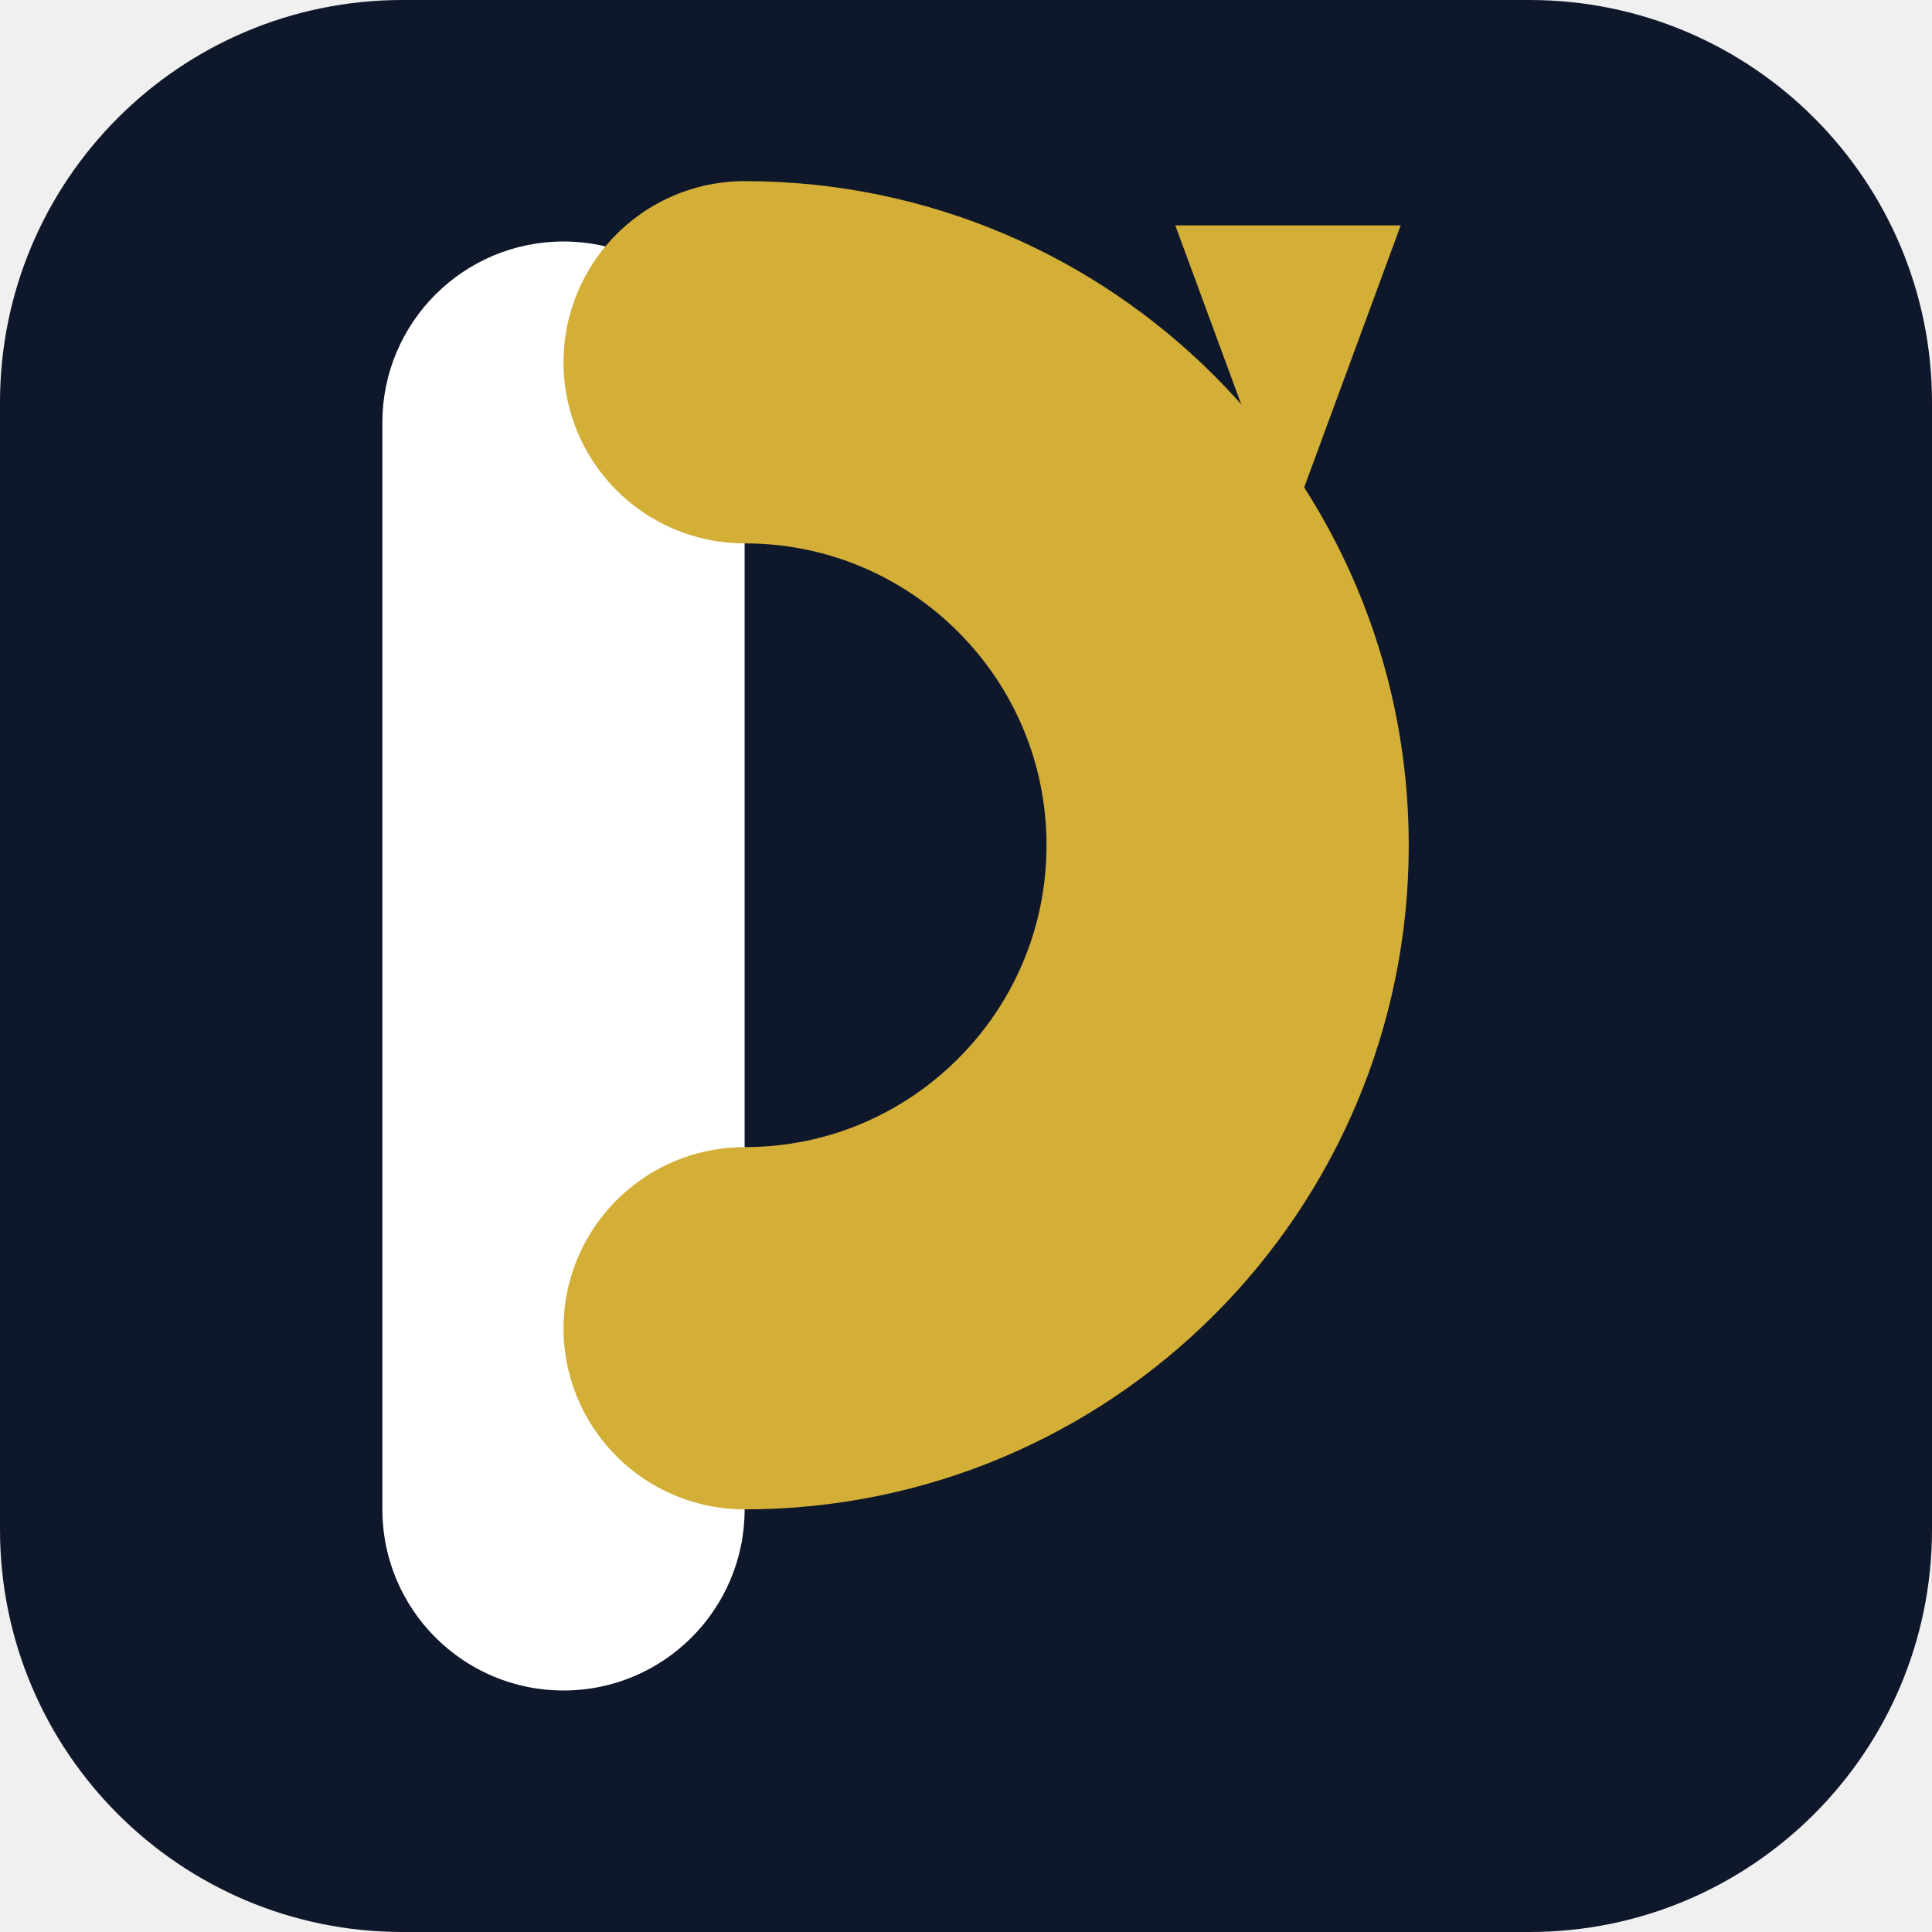
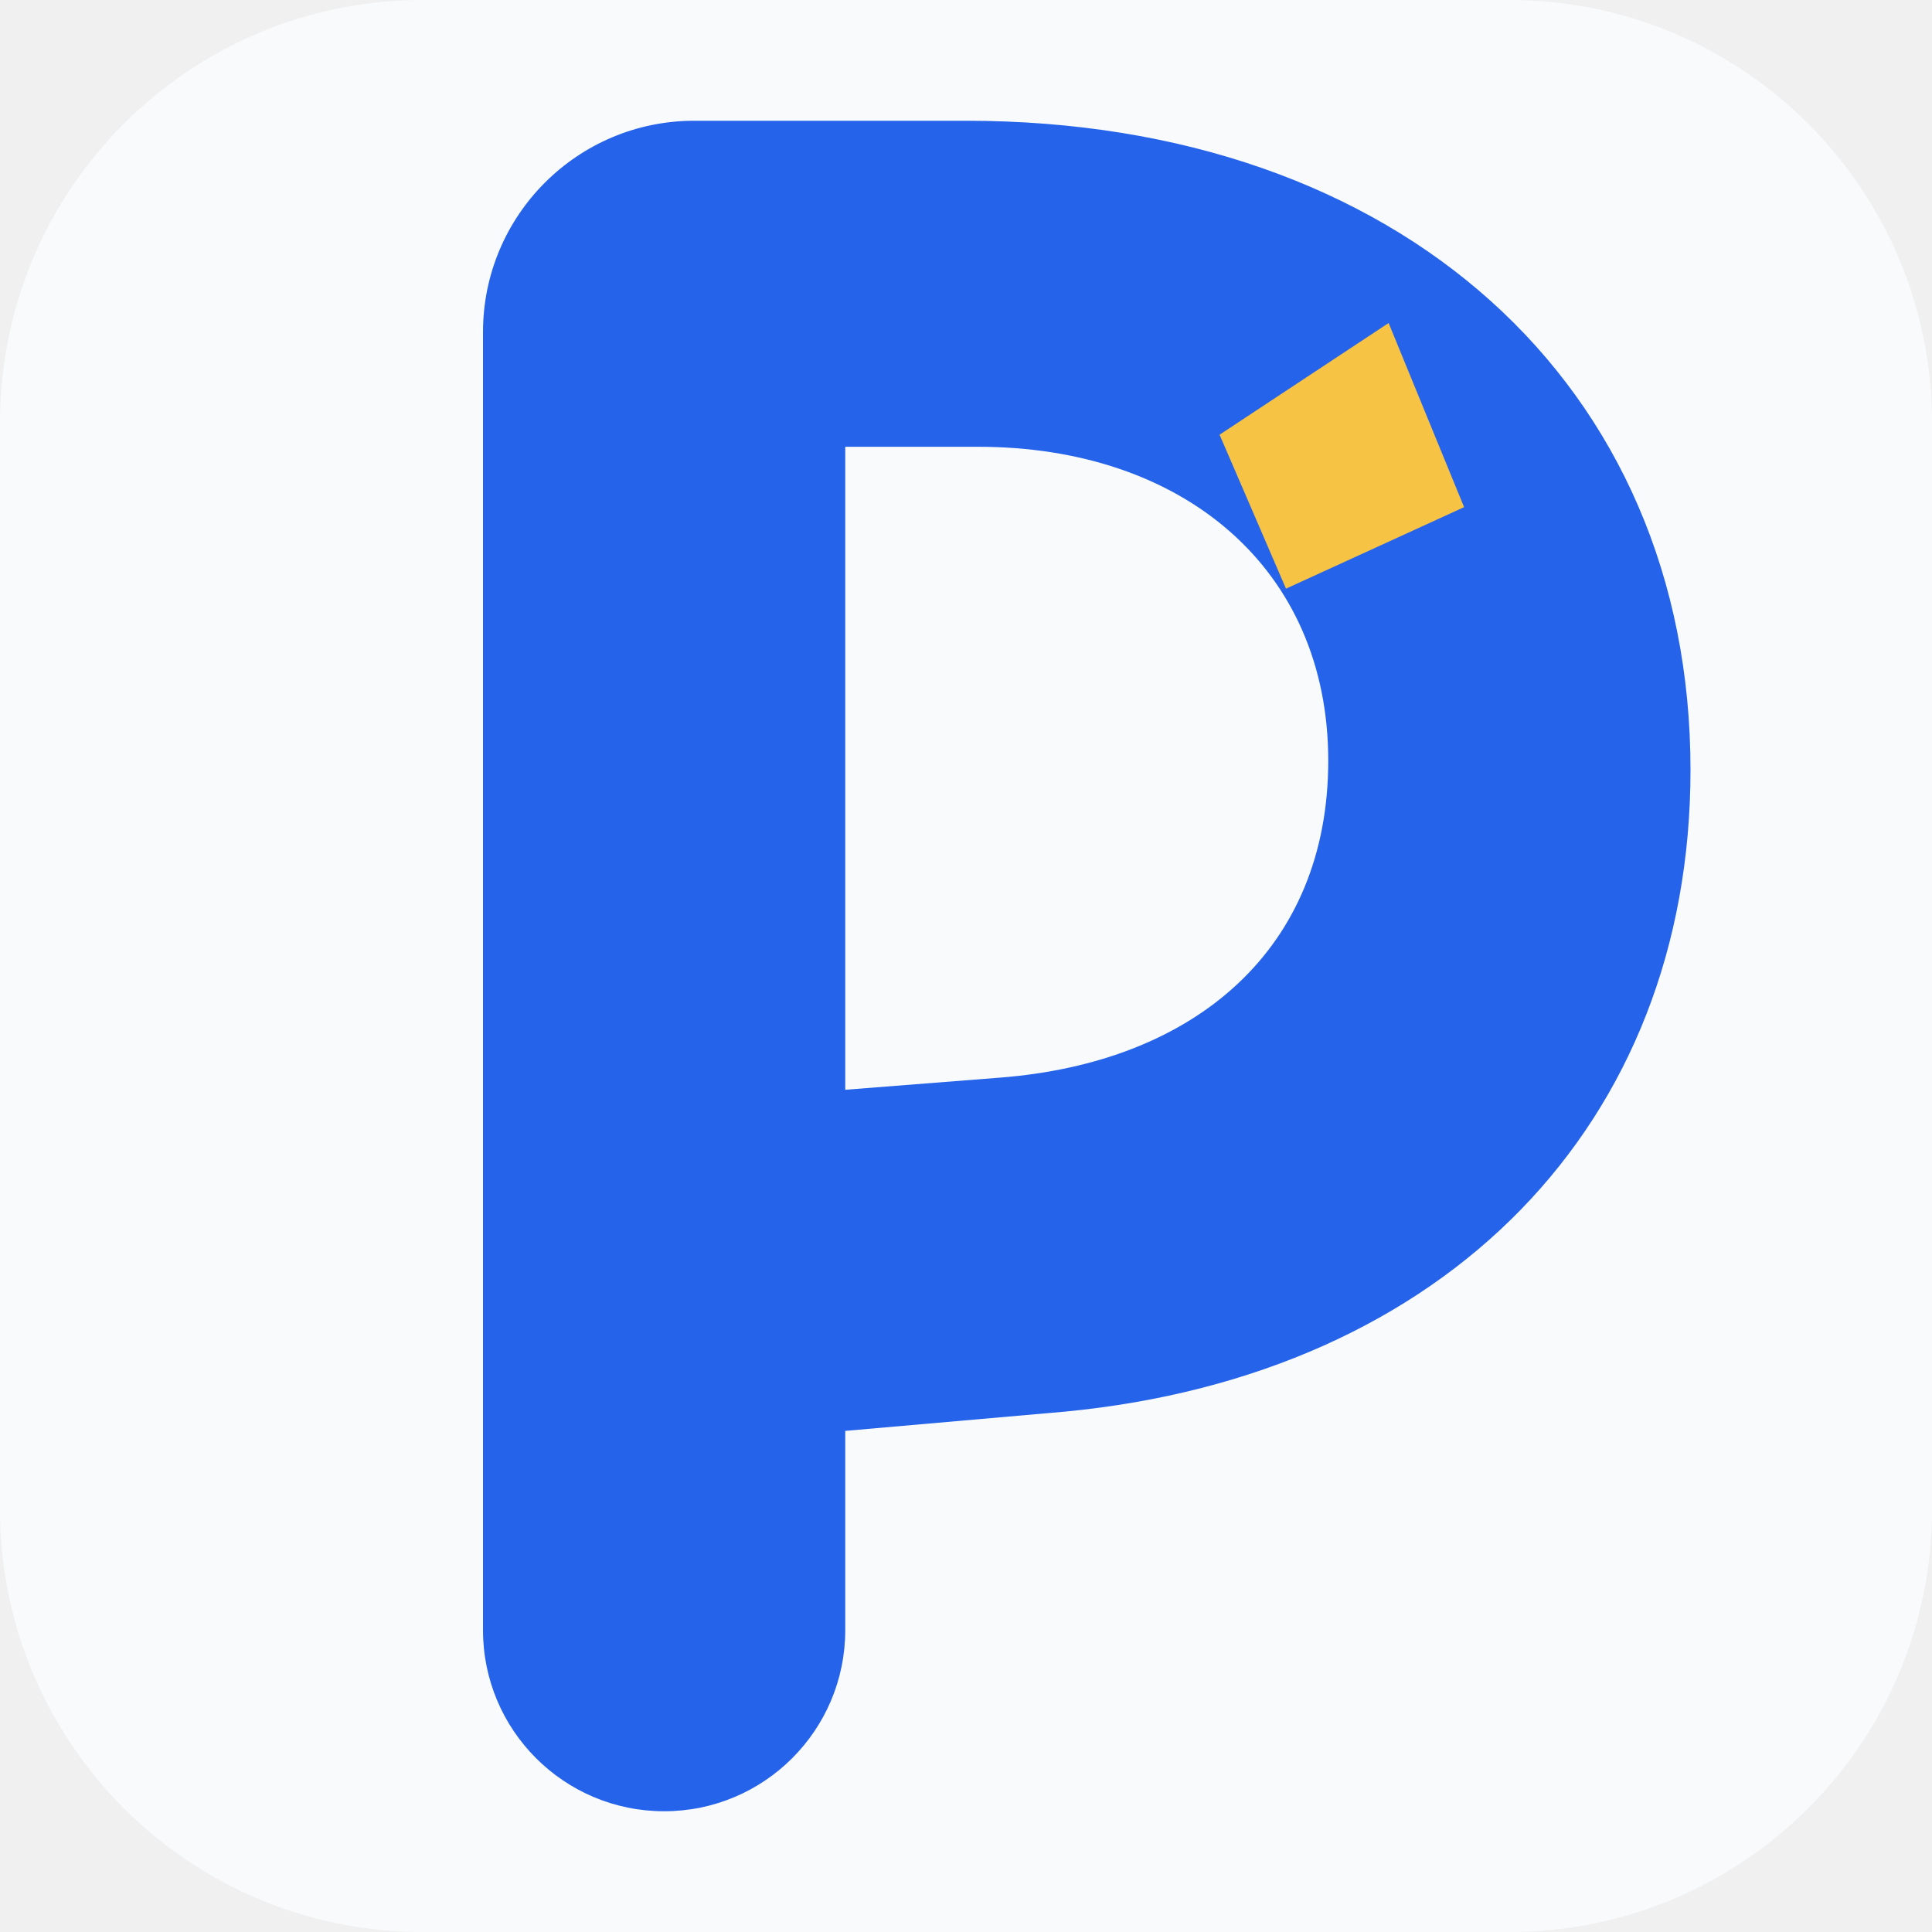
- <svg xmlns="http://www.w3.org/2000/svg" viewBox="0 0 24 24" fill="none">
-   <rect width="24" height="24" rx="5" fill="#0F172A" />
-   <rect x="4.75" y="3" width="4.5" height="18" rx="2.25" fill="#FFFFFF" />
-   <path d="M9.25 4.5 A 6 6 0 0 1 9.25 16.5" stroke="#D4AF37" stroke-width="4.5" stroke-linecap="round" />
-   <path d="M14.6 2.8 L17.4 2.8 L16 6.6 Z" fill="#D4AF37" />
+ <svg xmlns="http://www.w3.org/2000/svg" viewBox="0 0 32 32" fill="none">
+   <rect width="32" height="32" rx="7" fill="#F8FAFC" />
+   <path d="M8 5.5A3.5 3.5 0 0 1 11.5 2H16c7.18 0 12 4.38 12 10.75 0 5.87-4.05 10.02-10.35 10.63L14 23.7V27a3 3 0 0 1-6 0V5.5Z" fill="#2563EB" />
+   <path d="M14 7.4h2.2c3.4 0 5.8 2.02 5.8 5.2 0 3.1-2.18 5-5.45 5.25L14 18.05V7.4Z" fill="#F8FAFC" />
+   <path d="M20.2 7.2 23 5.35l1.25 3.05-2.95 1.35-1.1-2.55Z" fill="#F6C344" />
</svg>
